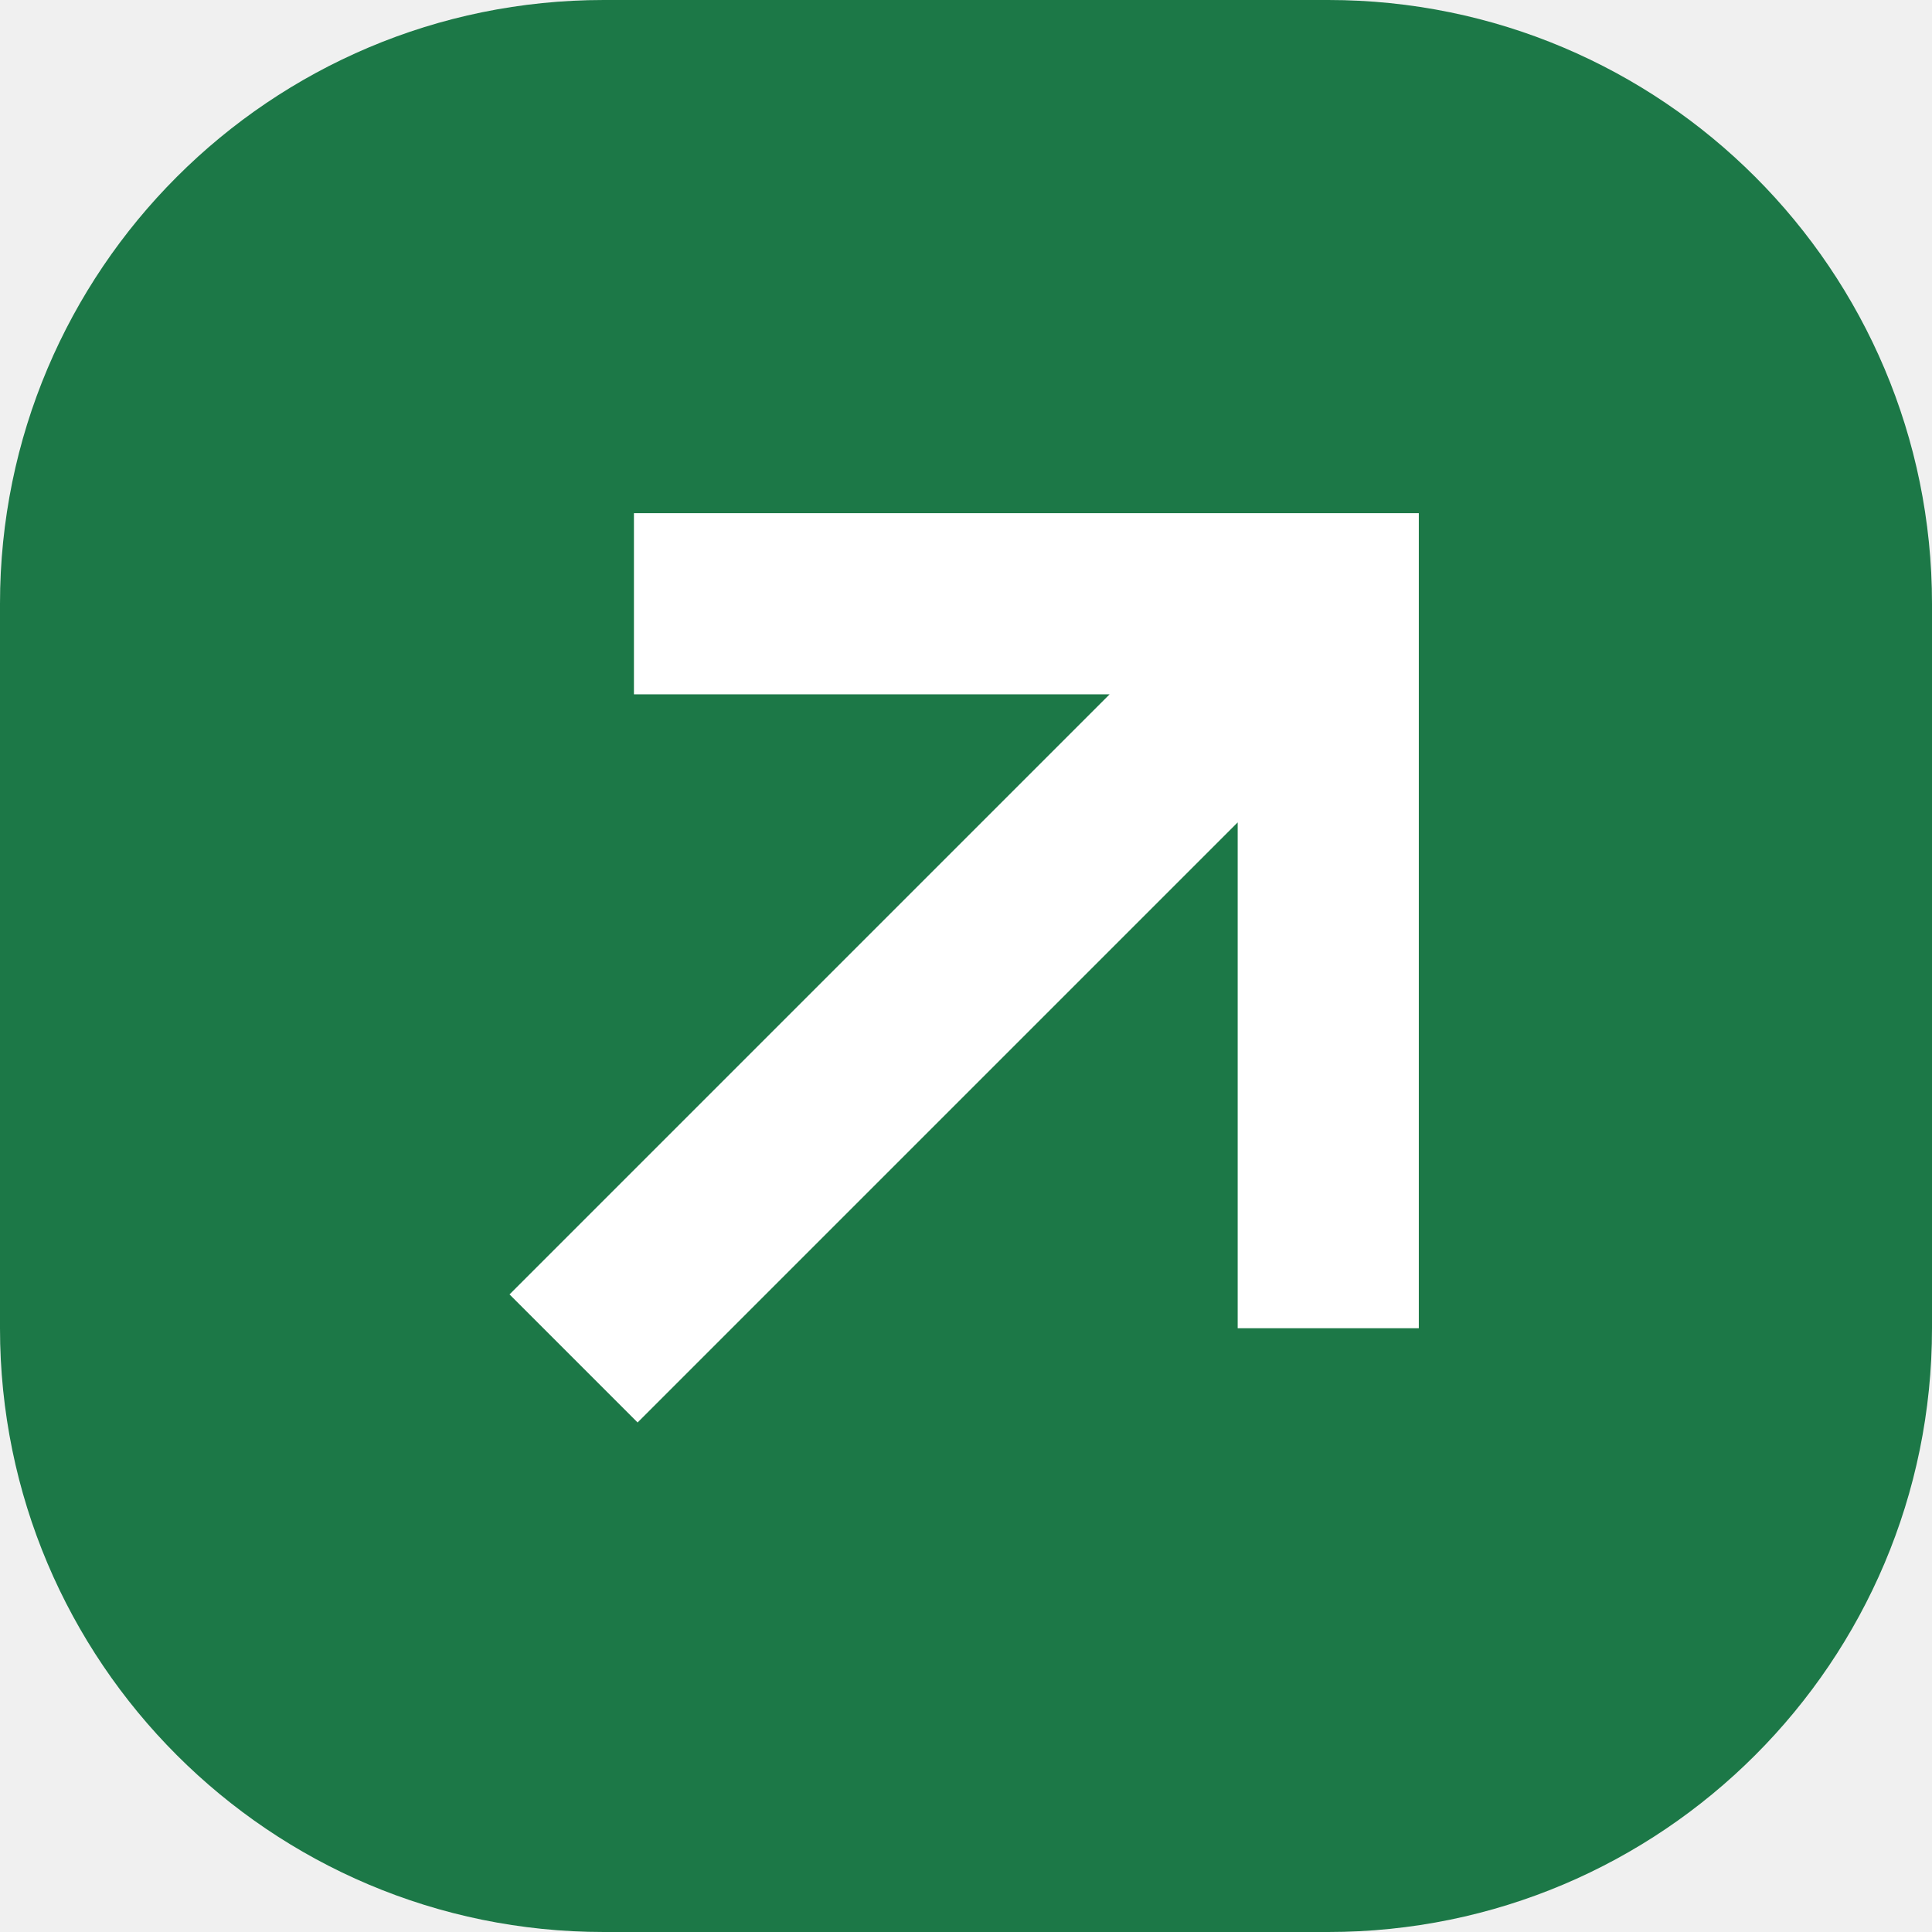
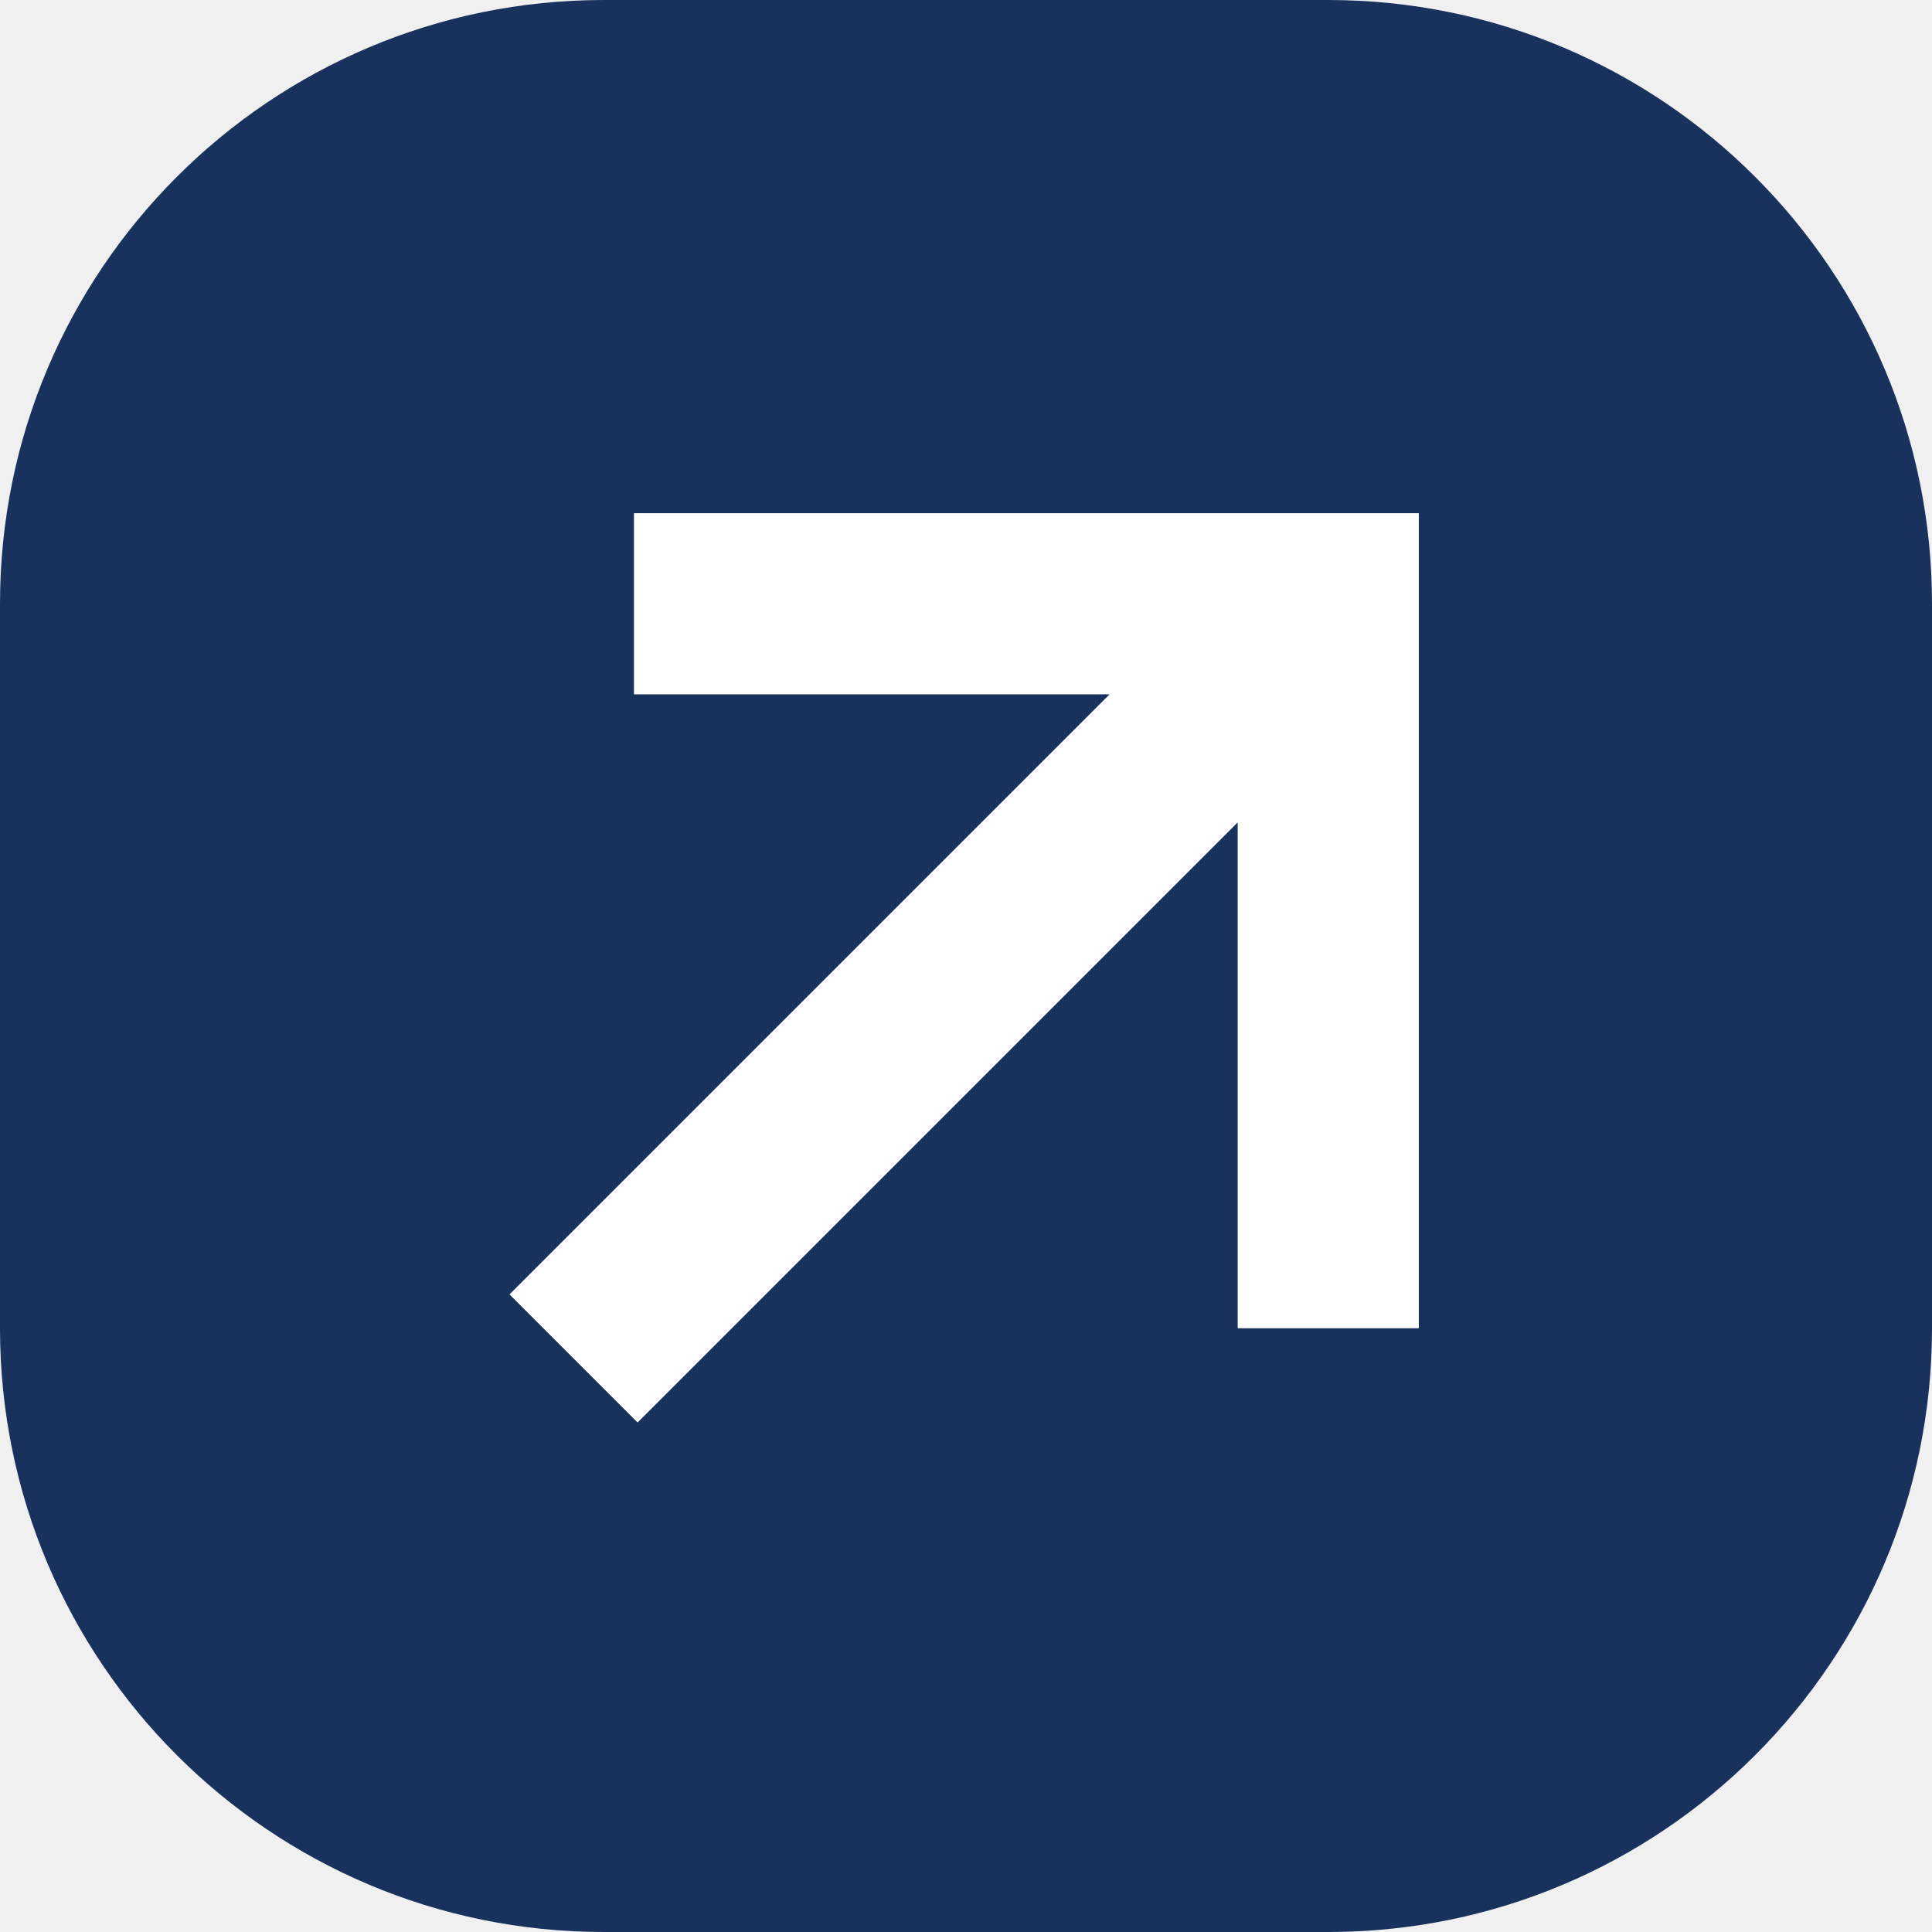
<svg xmlns="http://www.w3.org/2000/svg" viewBox="0 0 64 64">
-   <rect width="64" height="64" rx="20" fill="#1c7847" />
+   <rect width="64" height="64" rx="20" fill="#18325d" />
  <path d="M19 45 44 20M21 20h23v24" fill="none" stroke="white" stroke-width="6" />
</svg>
